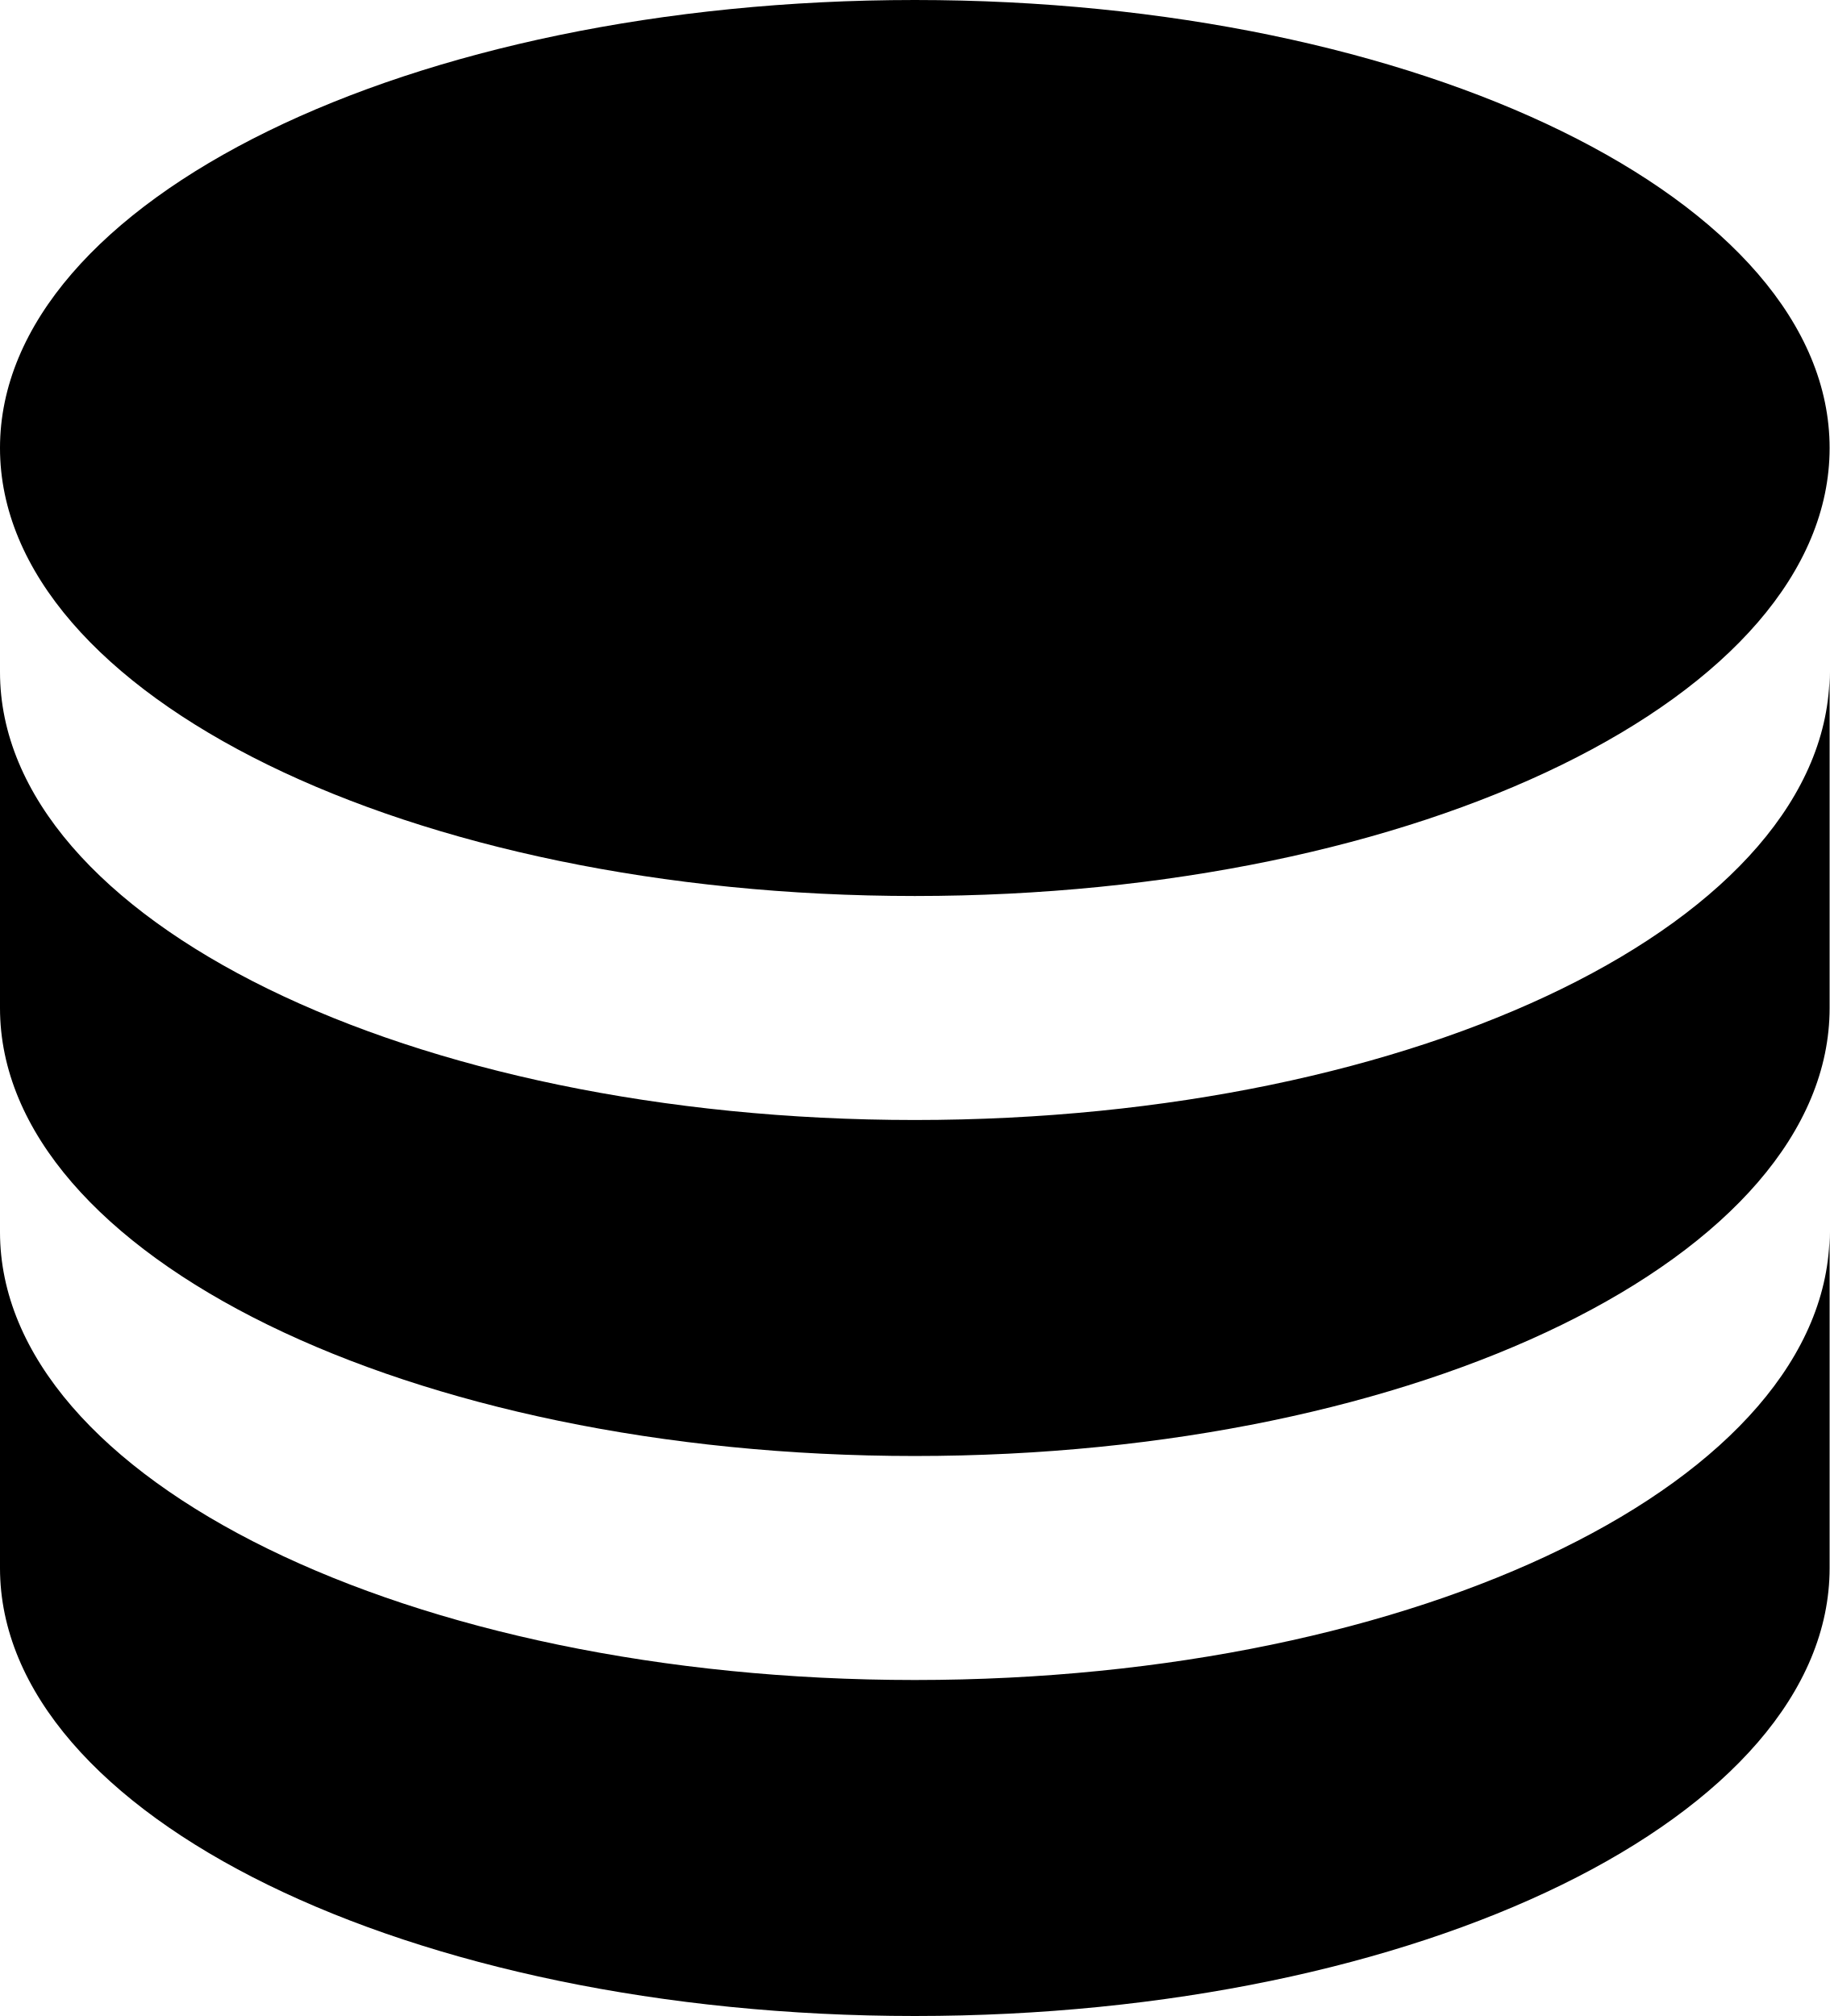
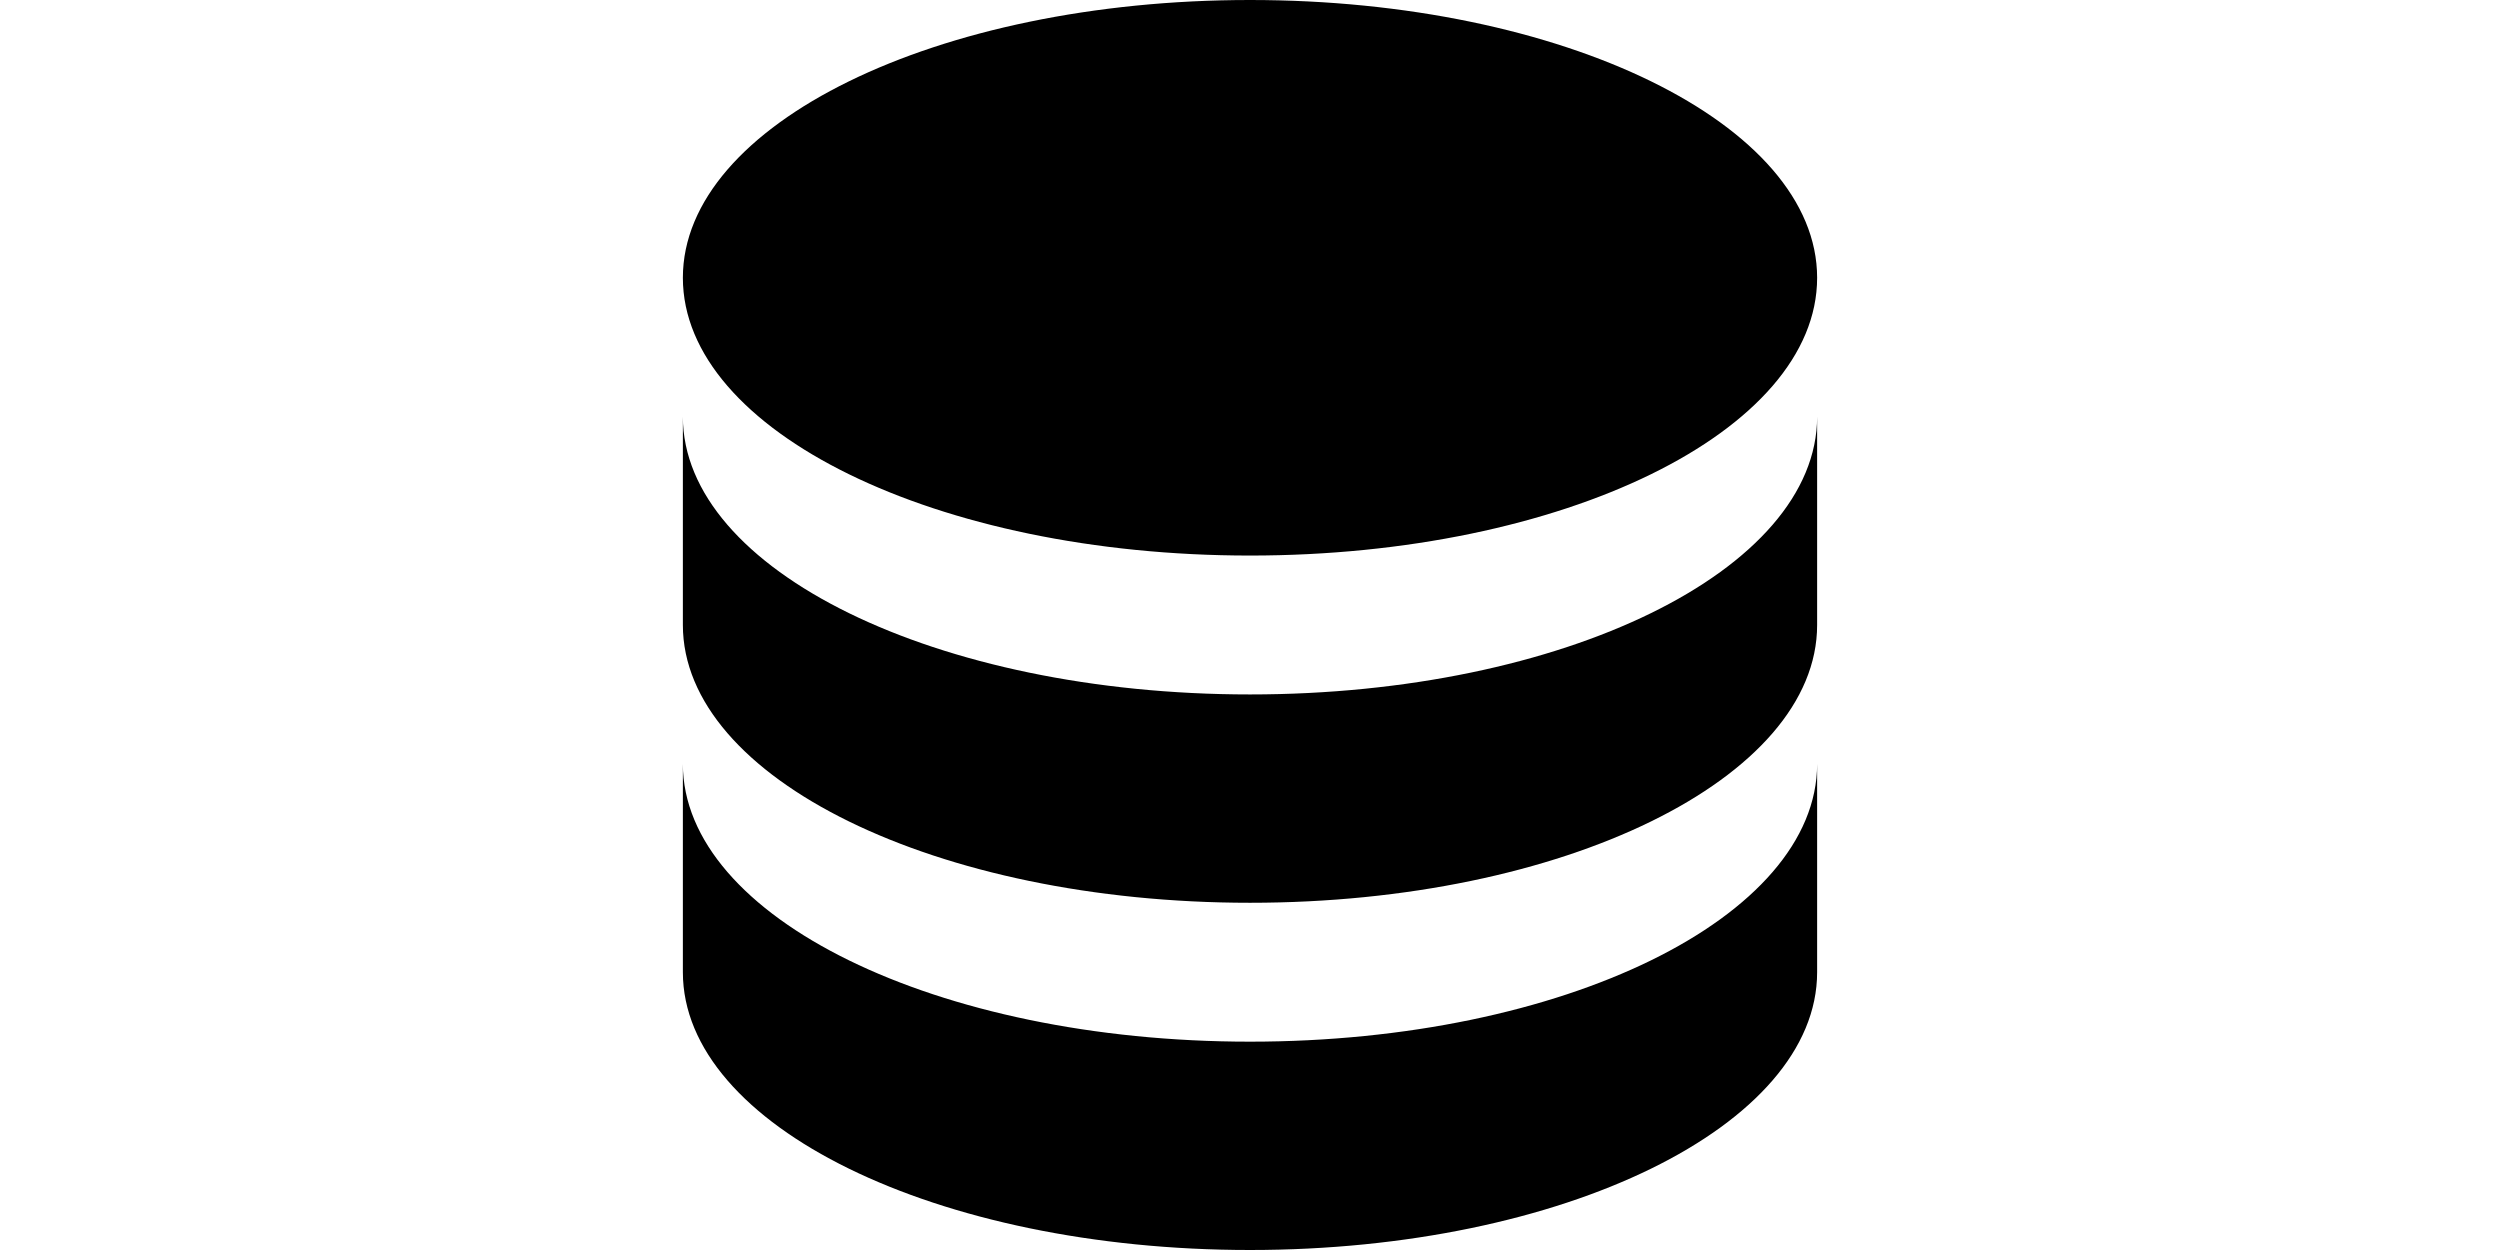
- <svg xmlns="http://www.w3.org/2000/svg" width="49" height="54" viewBox="0 0 49 54" fill="none">
+ <svg xmlns="http://www.w3.org/2000/svg" width="30" height="15" viewBox="0 0 49 54" fill="none">
  <path d="M24.5 0C10.964 0 0 5.37 0 12C0 18.63 10.964 24 24.5 24C38.036 24 49 18.63 49 12C49 5.37 38.036 0 24.5 0ZM0 18V27C0 33.63 10.964 39 24.5 39C38.036 39 49 33.63 49 27V18C49 24.63 38.036 30 24.5 30C10.964 30 0 24.63 0 18ZM0 33V42C0 48.63 10.964 54 24.5 54C38.036 54 49 48.63 49 42V33C49 39.63 38.036 45 24.5 45C10.964 45 0 39.63 0 33Z" fill="black" />
</svg>
